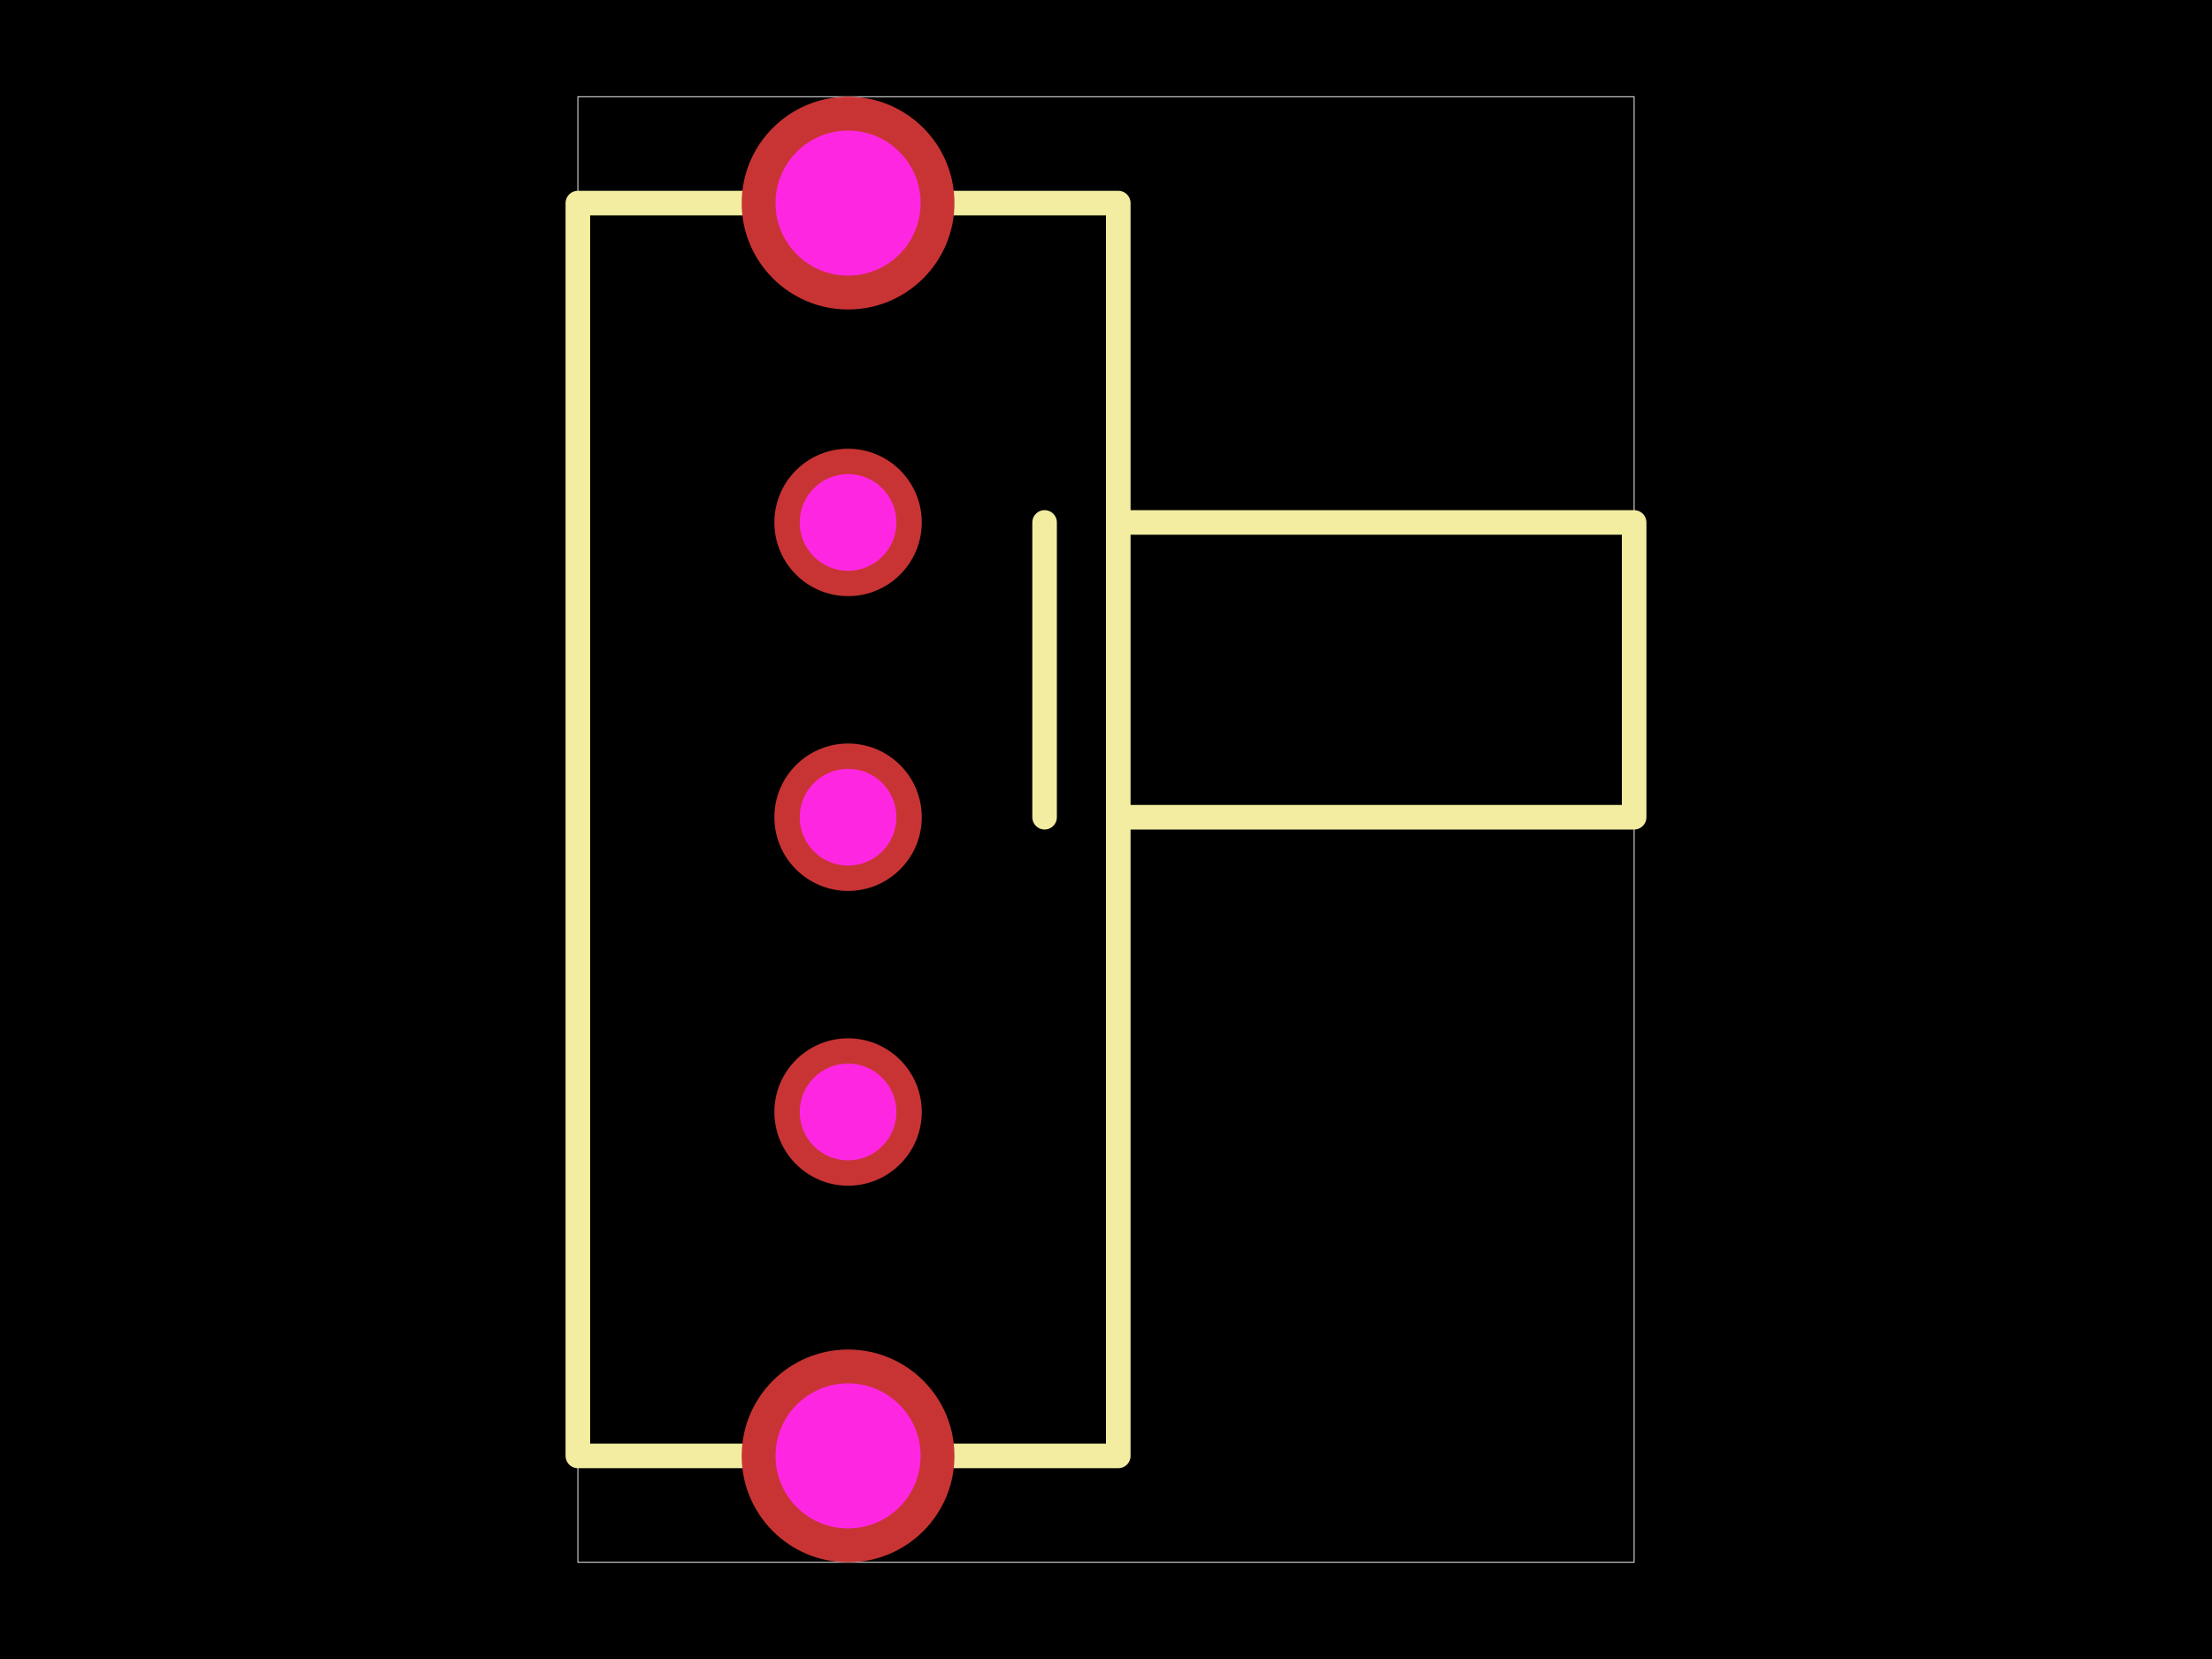
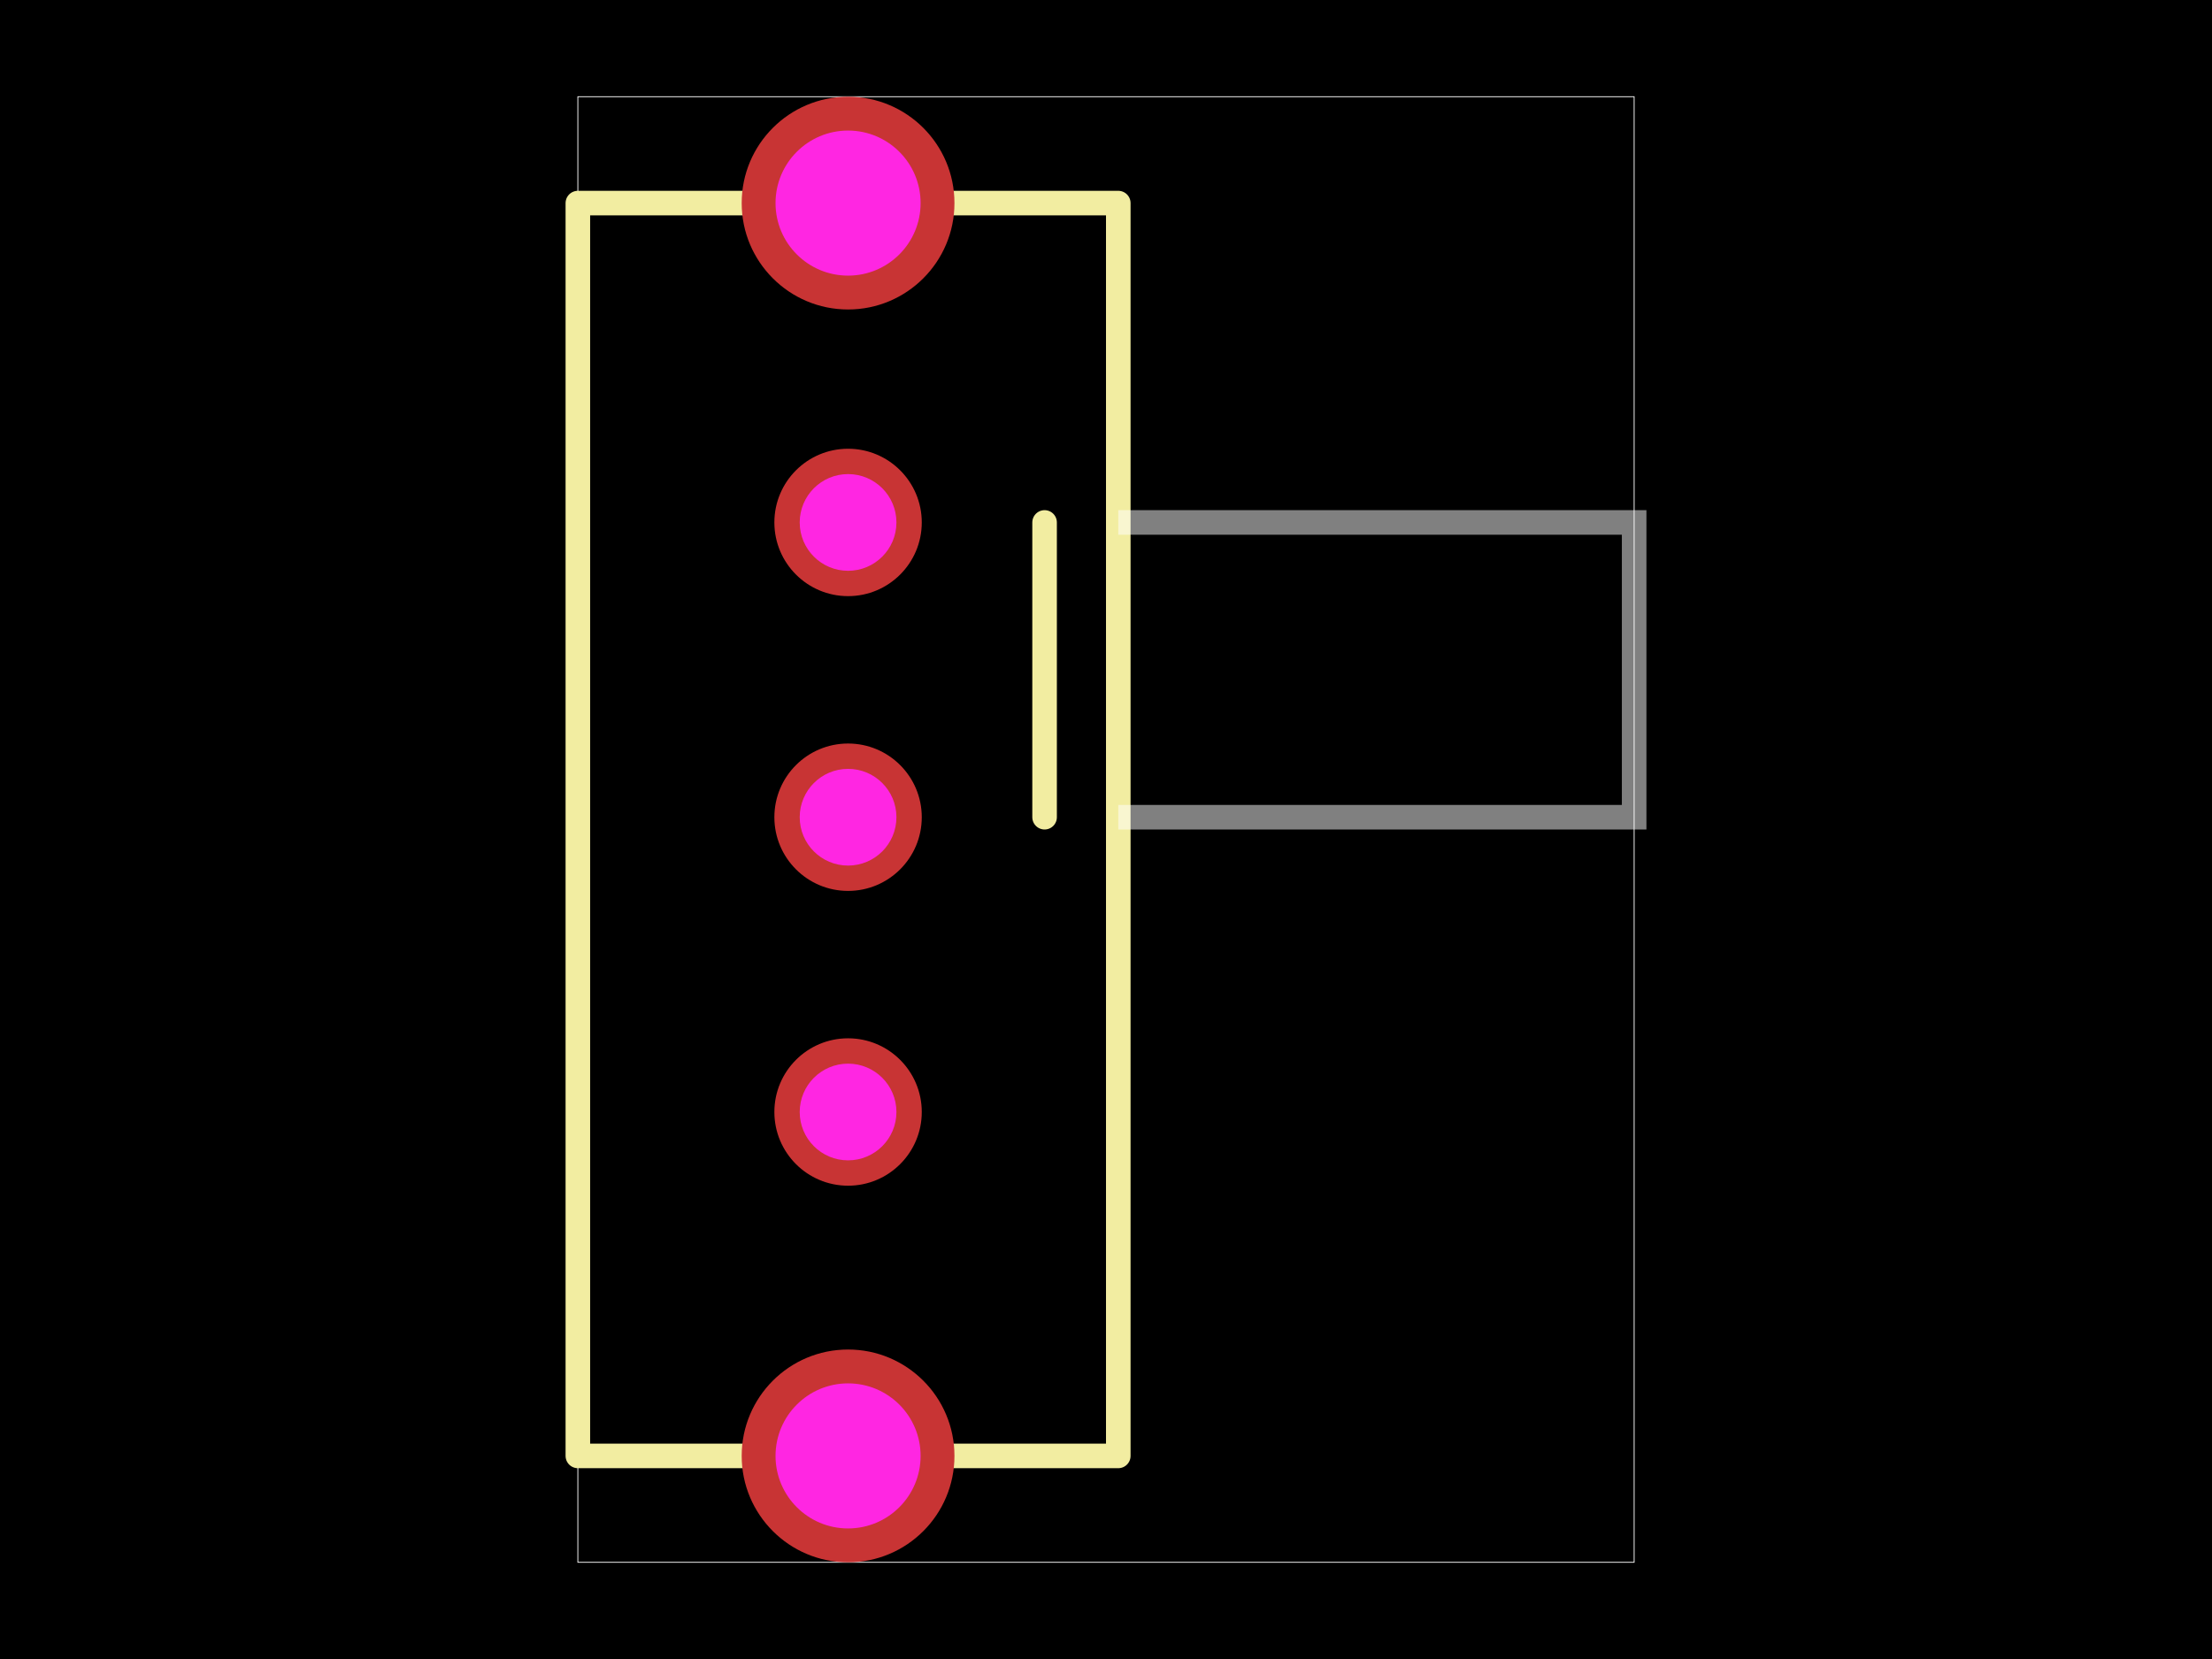
<svg xmlns="http://www.w3.org/2000/svg" width="800" height="600">
  <style />
  <rect class="boundary" x="0" y="0" fill="#000" width="800" height="600" data-type="pcb_background" data-pcb-layer="global" />
  <rect class="pcb-boundary" fill="none" stroke="#fff" stroke-width="0.3" x="208.989" y="34.977" width="382.022" height="530.045" data-type="pcb_boundary" data-pcb-layer="global" />
  <path class="pcb-silkscreen pcb-silkscreen-top" d="M 404.442 526.548 L 208.989 526.548 L 208.989 73.452 L 404.442 73.452 L 404.442 526.548 Z" fill="none" stroke="#f2eda1" stroke-width="8.884" stroke-linecap="round" stroke-linejoin="round" data-pcb-component-id="pcb_component_1" data-pcb-silkscreen-path-id="pcb_silkscreen_path_1" data-type="pcb_silkscreen_path" data-pcb-layer="top" />
  <path class="pcb-silkscreen pcb-silkscreen-top" d="M 377.789 188.947 L 377.789 295.558" fill="none" stroke="#f2eda1" stroke-width="8.884" stroke-linecap="round" stroke-linejoin="round" data-pcb-component-id="pcb_component_1" data-pcb-silkscreen-path-id="pcb_silkscreen_path_2" data-type="pcb_silkscreen_path" data-pcb-layer="top" />
-   <path class="pcb-silkscreen pcb-silkscreen-top" d="M 404.442 188.947 L 591.011 188.947 L 591.011 295.558 L 404.442 295.558" fill="none" stroke="#f2eda1" stroke-width="8.884" stroke-linecap="round" stroke-linejoin="round" data-pcb-component-id="pcb_component_1" data-pcb-silkscreen-path-id="pcb_silkscreen_path_3" data-type="pcb_silkscreen_path" data-pcb-layer="top" />
  <g data-type="pcb_plated_hole" data-pcb-layer="through">
    <circle class="pcb-hole-outer" fill="rgb(200, 52, 52)" cx="306.716" cy="295.558" r="26.653" data-type="pcb_plated_hole" data-pcb-layer="top" />
    <circle class="pcb-hole-inner" fill="#FF26E2" cx="306.716" cy="295.558" r="17.489" data-type="pcb_plated_hole_drill" data-pcb-layer="drill" />
  </g>
  <g data-type="pcb_plated_hole" data-pcb-layer="through">
    <circle class="pcb-hole-outer" fill="rgb(200, 52, 52)" cx="306.716" cy="402.169" r="26.653" data-type="pcb_plated_hole" data-pcb-layer="top" />
    <circle class="pcb-hole-inner" fill="#FF26E2" cx="306.716" cy="402.169" r="17.489" data-type="pcb_plated_hole_drill" data-pcb-layer="drill" />
  </g>
  <g data-type="pcb_plated_hole" data-pcb-layer="through">
    <circle class="pcb-hole-outer" fill="rgb(200, 52, 52)" cx="306.716" cy="188.947" r="26.653" data-type="pcb_plated_hole" data-pcb-layer="top" />
    <circle class="pcb-hole-inner" fill="#FF26E2" cx="306.716" cy="188.947" r="17.489" data-type="pcb_plated_hole_drill" data-pcb-layer="drill" />
  </g>
  <g data-type="pcb_plated_hole" data-pcb-layer="through">
    <circle class="pcb-hole-outer" fill="rgb(200, 52, 52)" cx="306.716" cy="526.548" r="38.475" data-type="pcb_plated_hole" data-pcb-layer="top" />
    <circle class="pcb-hole-inner" fill="#FF26E2" cx="306.716" cy="526.548" r="26.233" data-type="pcb_plated_hole_drill" data-pcb-layer="drill" />
  </g>
  <g data-type="pcb_plated_hole" data-pcb-layer="through">
    <circle class="pcb-hole-outer" fill="rgb(200, 52, 52)" cx="306.716" cy="73.452" r="38.475" data-type="pcb_plated_hole" data-pcb-layer="top" />
    <circle class="pcb-hole-inner" fill="#FF26E2" cx="306.716" cy="73.452" r="26.233" data-type="pcb_plated_hole_drill" data-pcb-layer="drill" />
  </g>
+   <path class="pcb-fabrication-note-path" stroke="rgba(255,255,255,0.5)" fill="none" d="M 404.442 188.947 L 591.011 188.947 L 591.011 295.558 L 404.442 295.558" stroke-width="8.884" data-pcb-component-id="pcb_component_1" data-pcb-fabrication-note-path-id="pcb_fabrication_note_path_3" data-type="pcb_fabrication_note_path" data-pcb-layer="overlay" />
</svg>
